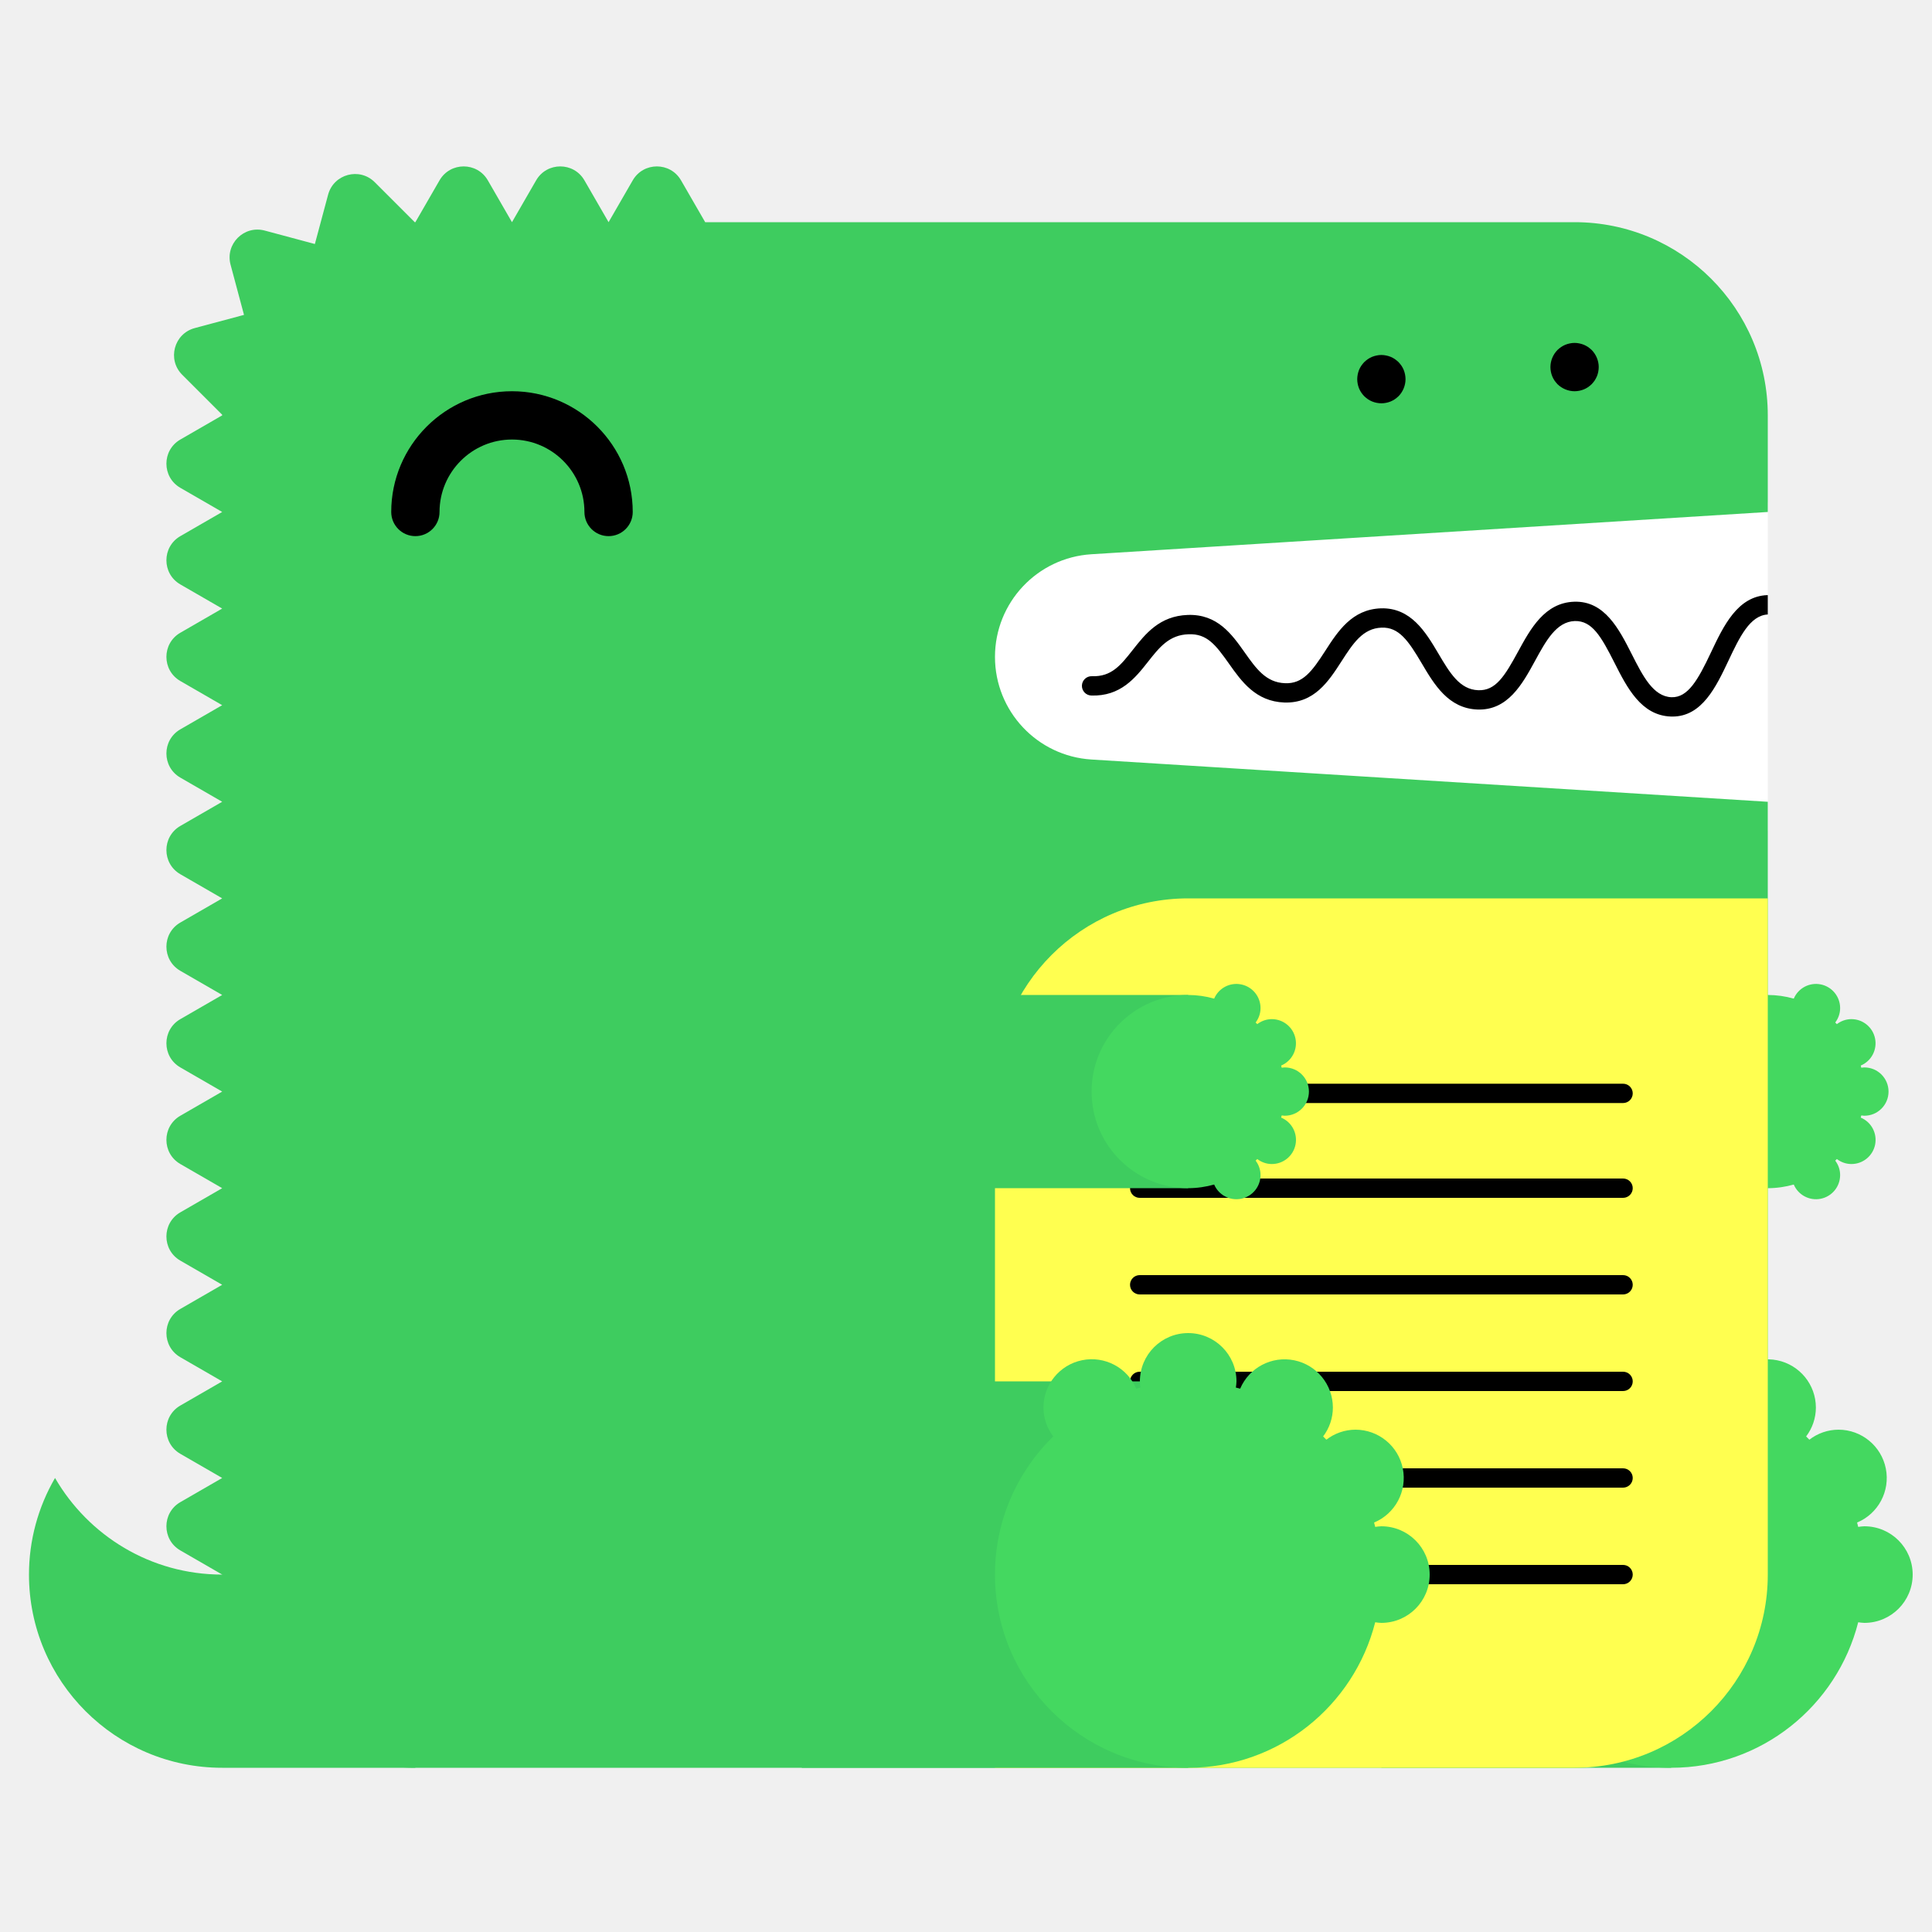
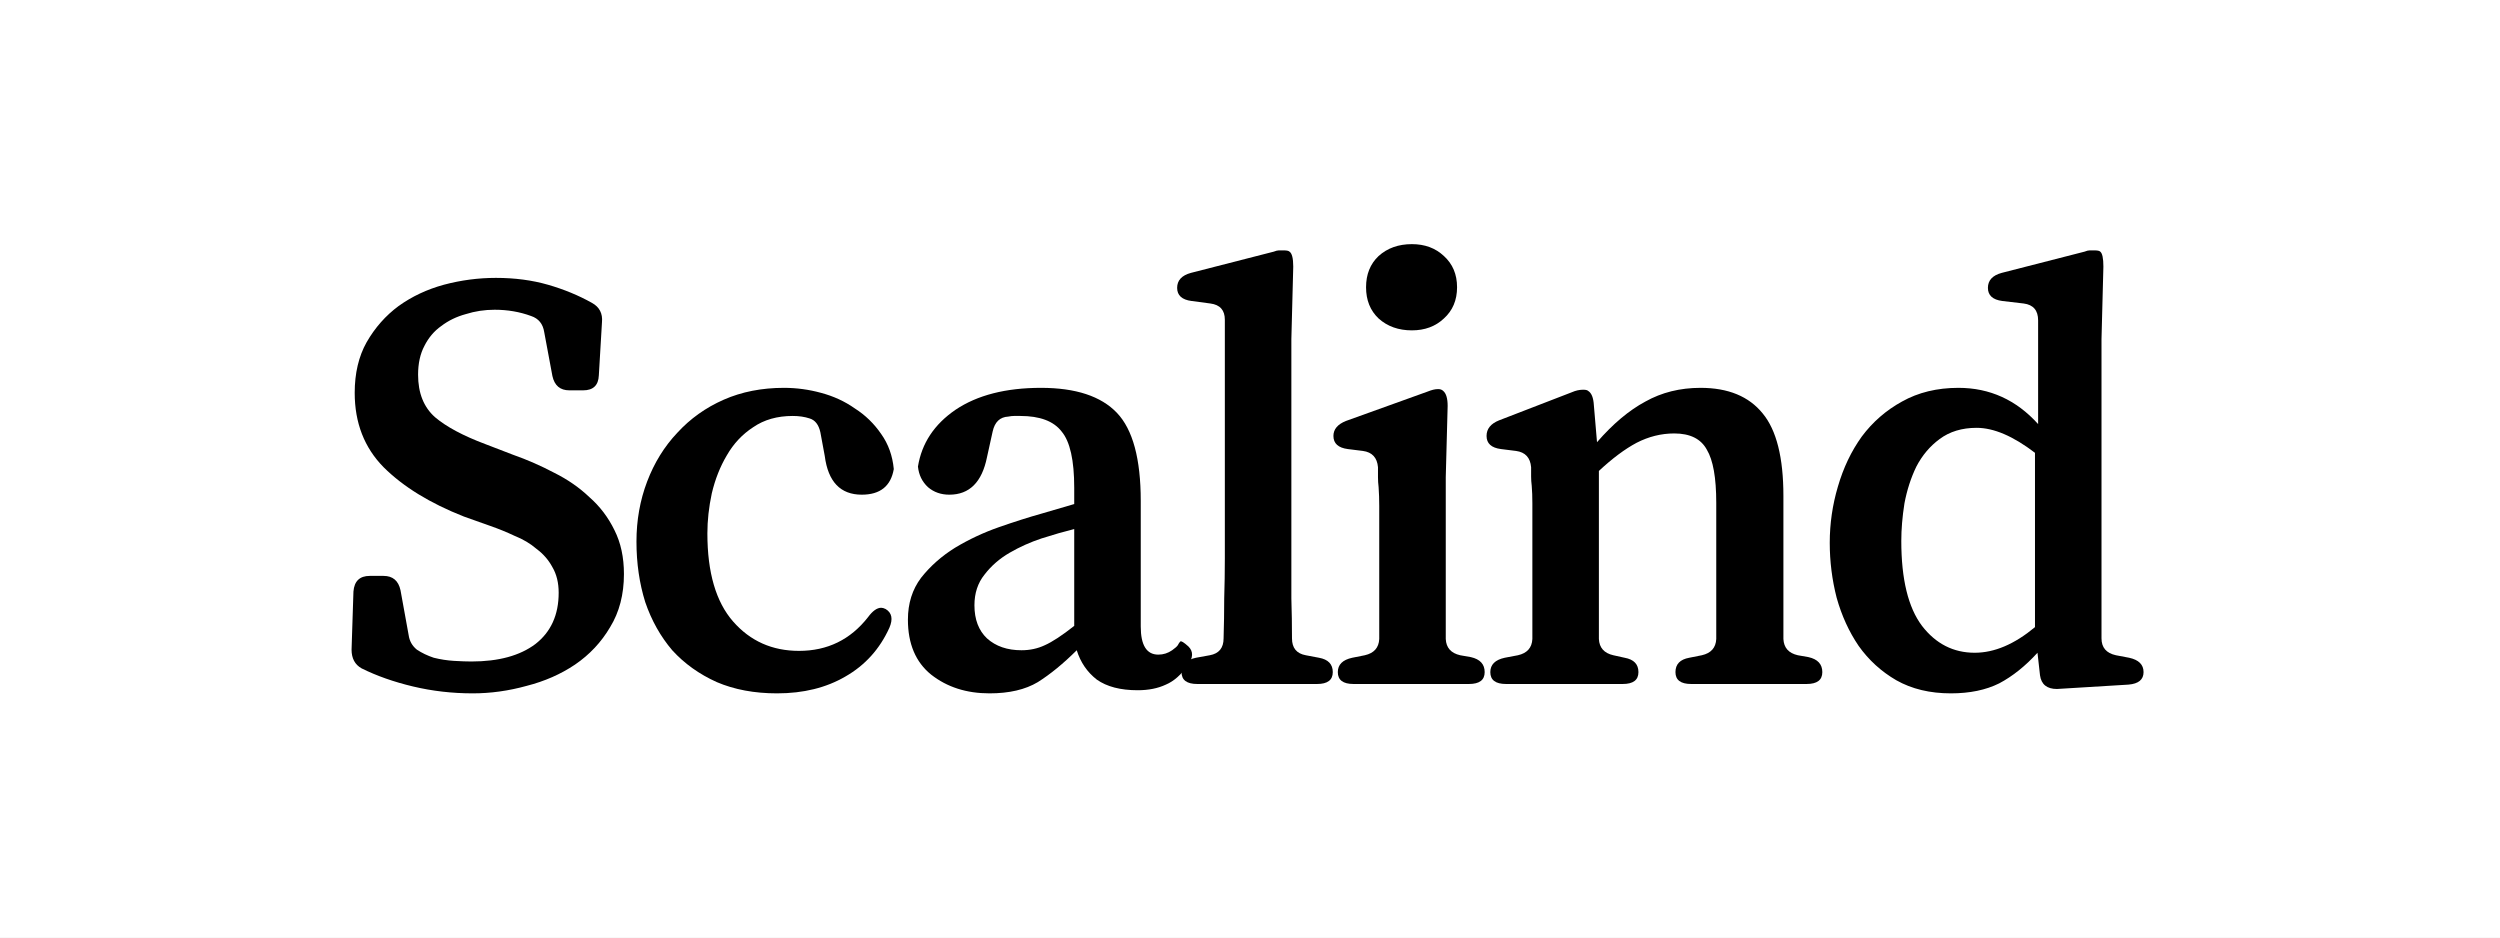
- <svg xmlns="http://www.w3.org/2000/svg" width="200" height="200" viewBox="0 0 200 200">
-   <g fill="none" fill-rule="evenodd">
-     <path fill="#FFF" d="M99 52h84v34H99z" />
-     <path d="M23 163c-7.398 0-13.843-4.027-17.303-10A19.886 19.886 0 0 0 3 163c0 11.046 8.954 20 20 20h20v-20H23z" fill="#3ECC5F" />
-     <path d="M112.98 57.376L183 53V43c0-11.046-8.954-20-20-20H73l-2.5-4.33c-1.112-1.925-3.889-1.925-5 0L63 23l-2.5-4.33c-1.111-1.925-3.889-1.925-5 0L53 23l-2.5-4.33c-1.111-1.925-3.889-1.925-5 0L43 23c-.022 0-.042.003-.065.003l-4.142-4.141c-1.57-1.571-4.252-.853-4.828 1.294l-1.369 5.104-5.192-1.392c-2.148-.575-4.111 1.389-3.535 3.536l1.39 5.193-5.102 1.367c-2.148.576-2.867 3.259-1.296 4.83l4.142 4.142c0 .021-.003.042-.003.064l-4.33 2.5c-1.925 1.111-1.925 3.889 0 5L23 53l-4.33 2.5c-1.925 1.111-1.925 3.889 0 5L23 63l-4.33 2.5c-1.925 1.111-1.925 3.889 0 5L23 73l-4.33 2.5c-1.925 1.111-1.925 3.889 0 5L23 83l-4.33 2.5c-1.925 1.111-1.925 3.889 0 5L23 93l-4.33 2.5c-1.925 1.111-1.925 3.889 0 5L23 103l-4.33 2.5c-1.925 1.111-1.925 3.889 0 5L23 113l-4.33 2.5c-1.925 1.111-1.925 3.889 0 5L23 123l-4.33 2.5c-1.925 1.111-1.925 3.889 0 5L23 133l-4.33 2.5c-1.925 1.111-1.925 3.889 0 5L23 143l-4.33 2.5c-1.925 1.111-1.925 3.889 0 5L23 153l-4.33 2.5c-1.925 1.111-1.925 3.889 0 5L23 163c0 11.046 8.954 20 20 20h120c11.046 0 20-8.954 20-20V83l-70.02-4.376A10.645 10.645 0 0 1 103 68c0-5.621 4.37-10.273 9.98-10.624" fill="#3ECC5F" />
-     <path fill="#3ECC5F" d="M143 183h30v-40h-30z" />
-     <path d="M193 158c-.219 0-.428.037-.639.064-.038-.15-.074-.301-.116-.451A5 5 0 0 0 190.32 148a4.96 4.96 0 0 0-3.016 1.036 26.531 26.531 0 0 0-.335-.336 4.955 4.955 0 0 0 1.011-2.987 5 5 0 0 0-9.599-1.959c-.148-.042-.297-.077-.445-.115.027-.211.064-.42.064-.639a5 5 0 0 0-5-5 5 5 0 0 0-5 5c0 .219.037.428.064.639-.148.038-.297.073-.445.115a4.998 4.998 0 0 0-9.599 1.959c0 1.125.384 2.151 1.011 2.987-3.717 3.632-6.031 8.693-6.031 14.3 0 11.046 8.954 20 20 20 9.339 0 17.16-6.41 19.361-15.064.211.027.42.064.639.064a5 5 0 0 0 5-5 5 5 0 0 0-5-5" fill="#44D860" />
-     <path fill="#3ECC5F" d="M153 123h30v-20h-30z" />
-     <path d="M193 115.5a2.5 2.5 0 1 0 0-5c-.109 0-.214.019-.319.032-.02-.075-.037-.15-.058-.225a2.501 2.501 0 0 0-.963-4.807c-.569 0-1.088.197-1.508.518a6.653 6.653 0 0 0-.168-.168c.314-.417.506-.931.506-1.494a2.5 2.5 0 0 0-4.8-.979A9.987 9.987 0 0 0 183 103c-5.522 0-10 4.478-10 10s4.478 10 10 10c.934 0 1.833-.138 2.69-.377a2.5 2.5 0 0 0 4.8-.979c0-.563-.192-1.077-.506-1.494.057-.055.113-.111.168-.168.42.321.939.518 1.508.518a2.5 2.5 0 0 0 .963-4.807c.021-.074.038-.15.058-.225.105.013.21.032.319.032" fill="#44D860" />
-     <path d="M63 55.5a2.5 2.5 0 0 1-2.5-2.5c0-4.136-3.364-7.5-7.5-7.5s-7.5 3.364-7.5 7.5a2.5 2.5 0 1 1-5 0c0-6.893 5.607-12.5 12.5-12.5S65.5 46.107 65.5 53a2.5 2.5 0 0 1-2.5 2.5" fill="#000" />
-     <path d="M103 183h60c11.046 0 20-8.954 20-20V93h-60c-11.046 0-20 8.954-20 20v70z" fill="#FFFF50" />
-     <path d="M168.02 124h-50.04a1 1 0 1 1 0-2h50.04a1 1 0 1 1 0 2m0 20h-50.04a1 1 0 1 1 0-2h50.04a1 1 0 1 1 0 2m0 20h-50.04a1 1 0 1 1 0-2h50.04a1 1 0 1 1 0 2m0-49.814h-50.04a1 1 0 1 1 0-2h50.04a1 1 0 1 1 0 2m0 19.814h-50.04a1 1 0 1 1 0-2h50.04a1 1 0 1 1 0 2m0 20h-50.04a1 1 0 1 1 0-2h50.04a1 1 0 1 1 0 2M183 61.611c-.012 0-.022-.006-.034-.005-3.09.105-4.552 3.196-5.842 5.923-1.346 2.85-2.387 4.703-4.093 4.647-1.889-.068-2.969-2.202-4.113-4.46-1.314-2.594-2.814-5.536-5.963-5.426-3.046.104-4.513 2.794-5.807 5.167-1.377 2.528-2.314 4.065-4.121 3.994-1.927-.07-2.951-1.805-4.136-3.813-1.321-2.236-2.848-4.75-5.936-4.664-2.994.103-4.465 2.385-5.763 4.4-1.373 2.13-2.335 3.428-4.165 3.351-1.973-.07-2.992-1.51-4.171-3.177-1.324-1.873-2.816-3.993-5.895-3.89-2.928.1-4.399 1.97-5.696 3.618-1.232 1.564-2.194 2.802-4.229 2.724a1 1 0 0 0-.072 2c3.017.101 4.545-1.8 5.872-3.487 1.177-1.496 2.193-2.787 4.193-2.855 1.926-.082 2.829 1.115 4.195 3.045 1.297 1.834 2.769 3.914 5.731 4.021 3.103.104 4.596-2.215 5.918-4.267 1.182-1.834 2.202-3.417 4.15-3.484 1.793-.067 2.769 1.35 4.145 3.681 1.297 2.197 2.766 4.686 5.787 4.796 3.125.108 4.634-2.62 5.949-5.035 1.139-2.088 2.214-4.06 4.119-4.126 1.793-.042 2.728 1.595 4.111 4.33 1.292 2.553 2.757 5.445 5.825 5.556l.169.003c3.064 0 4.518-3.075 5.805-5.794 1.139-2.41 2.217-4.68 4.067-4.773v-2z" fill="#000" />
-     <path fill="#3ECC5F" d="M83 183h40v-40H83z" />
-     <path d="M143 158c-.219 0-.428.037-.639.064-.038-.15-.074-.301-.116-.451A5 5 0 0 0 140.32 148a4.96 4.96 0 0 0-3.016 1.036 26.531 26.531 0 0 0-.335-.336 4.955 4.955 0 0 0 1.011-2.987 5 5 0 0 0-9.599-1.959c-.148-.042-.297-.077-.445-.115.027-.211.064-.42.064-.639a5 5 0 0 0-5-5 5 5 0 0 0-5 5c0 .219.037.428.064.639-.148.038-.297.073-.445.115a4.998 4.998 0 0 0-9.599 1.959c0 1.125.384 2.151 1.011 2.987-3.717 3.632-6.031 8.693-6.031 14.3 0 11.046 8.954 20 20 20 9.339 0 17.16-6.41 19.361-15.064.211.027.42.064.639.064a5 5 0 0 0 5-5 5 5 0 0 0-5-5" fill="#44D860" />
-     <path fill="#3ECC5F" d="M83 123h40v-20H83z" />
-     <path d="M133 115.5a2.5 2.5 0 1 0 0-5c-.109 0-.214.019-.319.032-.02-.075-.037-.15-.058-.225a2.501 2.501 0 0 0-.963-4.807c-.569 0-1.088.197-1.508.518a6.653 6.653 0 0 0-.168-.168c.314-.417.506-.931.506-1.494a2.5 2.5 0 0 0-4.8-.979A9.987 9.987 0 0 0 123 103c-5.522 0-10 4.478-10 10s4.478 10 10 10c.934 0 1.833-.138 2.69-.377a2.5 2.5 0 0 0 4.8-.979c0-.563-.192-1.077-.506-1.494.057-.055.113-.111.168-.168.42.321.939.518 1.508.518a2.5 2.5 0 0 0 .963-4.807c.021-.074.038-.15.058-.225.105.013.21.032.319.032" fill="#44D860" />
-     <path d="M143 41.75c-.16 0-.33-.02-.49-.05a2.52 2.52 0 0 1-.47-.14c-.15-.06-.29-.14-.431-.23-.13-.09-.259-.2-.38-.31-.109-.12-.219-.24-.309-.38s-.17-.28-.231-.43a2.619 2.619 0 0 1-.189-.96c0-.16.02-.33.05-.49.03-.16.08-.31.139-.47.061-.15.141-.29.231-.43.09-.13.2-.26.309-.38.121-.11.25-.22.38-.31.141-.09.281-.17.431-.23.149-.06.31-.11.47-.14.32-.07.65-.07.98 0 .159.03.32.08.47.14.149.06.29.14.43.23.13.09.259.2.38.31.11.12.22.25.31.38.09.14.17.28.23.43.06.16.11.31.14.47.029.16.05.33.05.49 0 .66-.271 1.31-.73 1.77-.121.11-.25.22-.38.31-.14.09-.281.17-.43.23a2.565 2.565 0 0 1-.96.19m20-1.25c-.66 0-1.3-.27-1.771-.73a3.802 3.802 0 0 1-.309-.38c-.09-.14-.17-.28-.231-.43a2.619 2.619 0 0 1-.189-.96c0-.66.27-1.3.729-1.77.121-.11.25-.22.38-.31.141-.09.281-.17.431-.23.149-.06.31-.11.47-.14.32-.07.66-.07.98 0 .159.03.32.08.47.14.149.06.29.14.43.23.13.09.259.2.38.31.459.47.73 1.11.73 1.77 0 .16-.021.33-.05.49-.03.16-.08.32-.14.47-.07.15-.14.29-.23.43-.09.13-.2.26-.31.38-.121.11-.25.22-.38.31-.14.09-.281.17-.43.23a2.565 2.565 0 0 1-.96.19" fill="#000" />
-   </g>
+ <svg xmlns="http://www.w3.org/2000/svg" width="512" height="192" viewBox="0 0 512 192" fill="none">
+   <rect width="512" height="192" fill="white" />
+   <path d="M99.377 90.946L105.033 93.121C107.946 94.145 110.774 95.382 113.516 96.832C116.258 98.197 118.657 99.86 120.714 101.822C122.856 103.699 124.57 105.959 125.855 108.604C127.141 111.163 127.783 114.148 127.783 117.561C127.783 121.74 126.841 125.366 124.956 128.437C123.156 131.508 120.757 134.067 117.758 136.114C114.844 138.076 111.545 139.526 107.861 140.465C104.176 141.488 100.491 142 96.807 142C92.608 142 88.538 141.531 84.596 140.592C80.655 139.654 77.141 138.417 74.056 136.882C72.686 136.114 72 134.834 72 133.043L72.386 121.143C72.557 119.011 73.671 117.944 75.728 117.944H78.555C80.44 117.944 81.597 118.925 82.026 120.887L83.697 130.1C83.868 131.294 84.425 132.275 85.367 133.043C86.396 133.726 87.552 134.28 88.838 134.707C90.209 135.048 91.58 135.261 92.951 135.346C94.408 135.432 95.607 135.474 96.55 135.474C102.12 135.474 106.49 134.28 109.66 131.892C112.831 129.418 114.416 125.92 114.416 121.399C114.416 119.352 113.987 117.603 113.131 116.153C112.359 114.703 111.288 113.466 109.917 112.442C108.632 111.333 107.132 110.438 105.419 109.755C103.791 108.987 102.12 108.305 100.406 107.708L95.007 105.789C88.067 103.059 82.583 99.689 78.555 95.68C74.614 91.671 72.643 86.595 72.643 80.453C72.643 76.444 73.457 72.989 75.085 70.089C76.799 67.103 78.984 64.63 81.64 62.668C84.382 60.706 87.467 59.255 90.894 58.317C94.408 57.379 97.964 56.91 101.563 56.91C105.419 56.91 108.975 57.379 112.231 58.317C115.487 59.255 118.486 60.492 121.228 62.028C122.771 62.881 123.456 64.203 123.285 65.994L122.642 76.871C122.556 78.918 121.485 79.942 119.429 79.942H116.601C114.716 79.942 113.559 78.961 113.131 76.999L111.46 68.042C111.203 66.336 110.303 65.227 108.76 64.715C106.447 63.862 103.962 63.435 101.306 63.435C99.249 63.435 97.278 63.734 95.393 64.331C93.508 64.843 91.837 65.653 90.38 66.762C88.924 67.786 87.767 69.151 86.91 70.857C86.053 72.478 85.624 74.439 85.624 76.743C85.624 80.496 86.781 83.396 89.095 85.444C91.409 87.406 94.836 89.24 99.377 90.946Z" fill="black" />
+   <path d="M177.777 126.389C178.719 125.11 179.619 124.47 180.476 124.47C180.733 124.47 181.033 124.555 181.376 124.726C182.661 125.494 182.918 126.773 182.147 128.565C180.176 132.915 177.177 136.242 173.149 138.545C169.208 140.848 164.538 142 159.139 142C154.512 142 150.399 141.232 146.8 139.697C143.201 138.076 140.159 135.901 137.674 133.171C135.275 130.356 133.433 127.072 132.147 123.319C130.948 119.48 130.348 115.343 130.348 110.907C130.348 106.556 131.076 102.462 132.533 98.623C133.99 94.784 136.046 91.458 138.703 88.643C141.359 85.742 144.529 83.482 148.214 81.861C151.899 80.24 156.012 79.43 160.553 79.43C163.124 79.43 165.652 79.771 168.137 80.453C170.707 81.136 173.021 82.202 175.077 83.652C177.22 85.017 179.019 86.766 180.476 88.898C181.933 90.946 182.789 93.334 183.047 96.064C182.447 99.561 180.262 101.31 176.491 101.31C172.121 101.31 169.593 98.666 168.908 93.377L168.008 88.515C167.665 86.979 166.937 86.041 165.823 85.7C164.795 85.358 163.638 85.188 162.353 85.188C159.182 85.188 156.483 85.956 154.255 87.491C152.027 88.941 150.228 90.86 148.857 93.249C147.486 95.552 146.457 98.154 145.772 101.054C145.172 103.869 144.872 106.599 144.872 109.243C144.872 117.262 146.629 123.276 150.142 127.285C153.655 131.294 158.154 133.299 163.638 133.299C169.465 133.299 174.178 130.996 177.777 126.389Z" fill="black" />
+   <path d="M241.724 131.38C241.895 131.209 242.452 131.55 243.395 132.403C244.423 133.427 244.38 134.707 243.266 136.242C241.895 138.204 240.396 139.526 238.768 140.209C237.14 140.976 235.212 141.36 232.984 141.36C229.47 141.36 226.685 140.635 224.629 139.185C222.658 137.65 221.287 135.645 220.516 133.171C217.774 135.901 215.118 138.076 212.547 139.697C209.976 141.232 206.677 142 202.65 142C197.937 142 193.952 140.72 190.696 138.161C187.526 135.602 185.941 131.849 185.941 126.901C185.941 123.574 186.84 120.717 188.64 118.328C190.525 115.94 192.838 113.892 195.58 112.186C198.408 110.48 201.407 109.073 204.578 107.964C207.748 106.855 210.705 105.917 213.447 105.149L220.002 103.229V99.903C220.002 94.273 219.145 90.434 217.431 88.387C215.803 86.254 212.975 85.188 208.948 85.188C208.519 85.188 208.091 85.188 207.663 85.188C207.32 85.188 206.934 85.23 206.506 85.316C204.792 85.401 203.721 86.425 203.292 88.387L202.136 93.633C201.107 98.751 198.537 101.31 194.424 101.31C192.71 101.31 191.253 100.798 190.054 99.775C188.854 98.666 188.168 97.258 187.997 95.552C188.768 90.775 191.339 86.894 195.709 83.908C200.165 80.923 205.992 79.43 213.19 79.43C220.302 79.43 225.486 81.136 228.742 84.548C231.998 87.96 233.626 93.974 233.626 102.59V128.309C233.626 132.147 234.826 134.067 237.225 134.067C238.253 134.067 239.196 133.768 240.053 133.171C240.653 132.745 241.038 132.403 241.21 132.147C241.381 131.806 241.552 131.55 241.724 131.38ZM220.002 128.181V108.348C217.945 108.86 215.717 109.499 213.318 110.267C211.004 111.035 208.819 112.016 206.763 113.21C204.706 114.404 202.993 115.897 201.622 117.688C200.251 119.395 199.565 121.484 199.565 123.958C199.565 126.859 200.422 129.119 202.136 130.74C203.935 132.361 206.292 133.171 209.205 133.171C210.919 133.171 212.504 132.83 213.961 132.147C215.503 131.465 217.517 130.143 220.002 128.181Z" fill="black" />
+   <path d="M264.6 130.74C264.6 132.702 265.542 133.854 267.427 134.195L270.127 134.707C272.012 135.048 272.954 136.029 272.954 137.65C272.954 139.27 271.883 140.081 269.741 140.081H245.191C243.049 140.081 241.978 139.27 241.978 137.65C241.978 136.114 242.963 135.133 244.934 134.707L247.762 134.195C249.647 133.854 250.59 132.702 250.59 130.74C250.675 128.01 250.718 125.28 250.718 122.551C250.804 119.821 250.847 117.091 250.847 114.362V65.483C250.847 63.521 249.861 62.412 247.89 62.156L244.034 61.644C242.064 61.388 241.078 60.492 241.078 58.957C241.078 57.421 242.021 56.398 243.906 55.886L260.872 51.535C261.301 51.365 261.643 51.28 261.901 51.28C262.243 51.28 262.586 51.28 262.929 51.28C263.529 51.28 263.914 51.365 264.086 51.535C264.6 51.877 264.857 52.9 264.857 54.606L264.471 69.449V114.362C264.471 117.091 264.471 119.821 264.471 122.551C264.557 125.28 264.6 128.01 264.6 130.74Z" fill="black" />
+   <path d="M296.092 130.868C296.178 132.659 297.163 133.768 299.049 134.195L301.234 134.579C303.119 135.005 304.061 136.029 304.061 137.65C304.061 139.27 302.99 140.081 300.848 140.081H277.198C275.056 140.081 273.985 139.27 273.985 137.65C273.985 136.114 274.97 135.133 276.941 134.707L279.512 134.195C281.397 133.768 282.382 132.659 282.468 130.868V108.22C282.468 106.514 282.468 104.978 282.468 103.613C282.468 102.248 282.425 100.969 282.339 99.775C282.254 99.092 282.211 98.41 282.211 97.727C282.211 97.045 282.211 96.362 282.211 95.68C282.039 93.718 281.011 92.609 279.126 92.353L276.041 91.969C274.07 91.713 273.085 90.818 273.085 89.282C273.085 87.918 273.942 86.894 275.656 86.211L292.365 80.198C292.793 80.027 293.179 79.899 293.522 79.814C293.864 79.728 294.207 79.686 294.55 79.686C294.978 79.686 295.321 79.814 295.578 80.07C296.178 80.581 296.478 81.605 296.478 83.141L296.092 97.727V130.868ZM289.152 67.658C286.41 67.658 284.139 66.847 282.339 65.227C280.626 63.606 279.769 61.473 279.769 58.829C279.769 56.184 280.626 54.052 282.339 52.431C284.139 50.81 286.41 50 289.152 50C291.808 50 293.993 50.81 295.707 52.431C297.506 54.052 298.406 56.184 298.406 58.829C298.406 61.473 297.506 63.606 295.707 65.227C293.993 66.847 291.808 67.658 289.152 67.658Z" fill="black" />
+   <path d="M365.242 130.868C365.328 132.659 366.313 133.768 368.198 134.195L370.383 134.579C372.269 135.005 373.211 136.029 373.211 137.65C373.211 139.27 372.14 140.081 369.998 140.081H346.348C344.206 140.081 343.134 139.27 343.134 137.65C343.134 136.029 344.077 135.048 345.962 134.707L348.533 134.195C350.418 133.768 351.403 132.659 351.489 130.868V102.974C351.489 97.855 350.846 94.23 349.561 92.097C348.361 89.879 346.134 88.77 342.877 88.77C340.221 88.77 337.65 89.41 335.165 90.69C332.766 91.969 330.195 93.889 327.453 96.448V130.868C327.539 132.659 328.525 133.768 330.41 134.195L332.723 134.707C334.608 135.048 335.551 136.029 335.551 137.65C335.551 139.27 334.48 140.081 332.338 140.081H308.43C306.288 140.081 305.217 139.27 305.217 137.65C305.217 136.114 306.203 135.133 308.173 134.707L310.873 134.195C312.758 133.768 313.743 132.659 313.829 130.868V107.708C313.829 106.002 313.829 104.466 313.829 103.102C313.829 101.737 313.786 100.542 313.7 99.519C313.615 98.836 313.572 98.197 313.572 97.6C313.572 97.002 313.572 96.362 313.572 95.68C313.4 93.718 312.372 92.609 310.487 92.353L307.402 91.969C305.431 91.713 304.446 90.818 304.446 89.282C304.446 87.832 305.303 86.766 307.017 86.084L321.926 80.326C322.698 79.984 323.469 79.814 324.24 79.814C324.754 79.814 325.097 79.899 325.268 80.07C325.954 80.496 326.339 81.477 326.425 83.013L327.068 90.562C330.324 86.808 333.623 84.036 336.965 82.245C340.307 80.368 344.077 79.43 348.276 79.43C353.931 79.43 358.173 81.178 361.001 84.676C363.828 88.088 365.242 93.718 365.242 101.566V130.868Z" fill="black" />
+   <path d="M430.388 130.74C430.388 132.617 431.374 133.768 433.345 134.195L436.044 134.707C438.015 135.133 439 136.114 439 137.65C439 139.185 437.972 140.038 435.915 140.209L421.262 141.104C419.206 141.104 418.049 140.166 417.792 138.289L417.278 133.683C414.793 136.413 412.179 138.503 409.437 139.953C406.695 141.318 403.396 142 399.54 142C395.256 142 391.528 141.104 388.358 139.313C385.273 137.522 382.703 135.176 380.646 132.275C378.675 129.375 377.176 126.091 376.147 122.423C375.205 118.755 374.733 115.001 374.733 111.163C374.733 107.239 375.29 103.4 376.404 99.647C377.518 95.808 379.146 92.396 381.289 89.41C383.517 86.425 386.259 84.036 389.515 82.245C392.857 80.368 396.713 79.43 401.083 79.43C407.509 79.43 412.951 81.904 417.406 86.851V65.611C417.406 63.563 416.421 62.412 414.45 62.156L410.08 61.644C408.109 61.388 407.124 60.492 407.124 58.957C407.124 57.421 408.066 56.398 409.952 55.886L426.918 51.535C427.346 51.365 427.689 51.28 427.946 51.28C428.289 51.28 428.632 51.28 428.974 51.28C429.574 51.28 429.96 51.365 430.131 51.535C430.56 51.877 430.774 52.9 430.774 54.606L430.388 69.449V130.74ZM416.764 128.437V92.737C412.308 89.325 408.323 87.619 404.81 87.619C401.811 87.619 399.283 88.387 397.227 89.922C395.256 91.372 393.671 93.249 392.471 95.552C391.357 97.855 390.543 100.372 390.029 103.102C389.6 105.831 389.386 108.39 389.386 110.779C389.386 118.627 390.8 124.427 393.628 128.181C396.456 131.849 400.054 133.683 404.425 133.683C408.452 133.683 412.565 131.934 416.764 128.437Z" fill="black" />
</svg>
